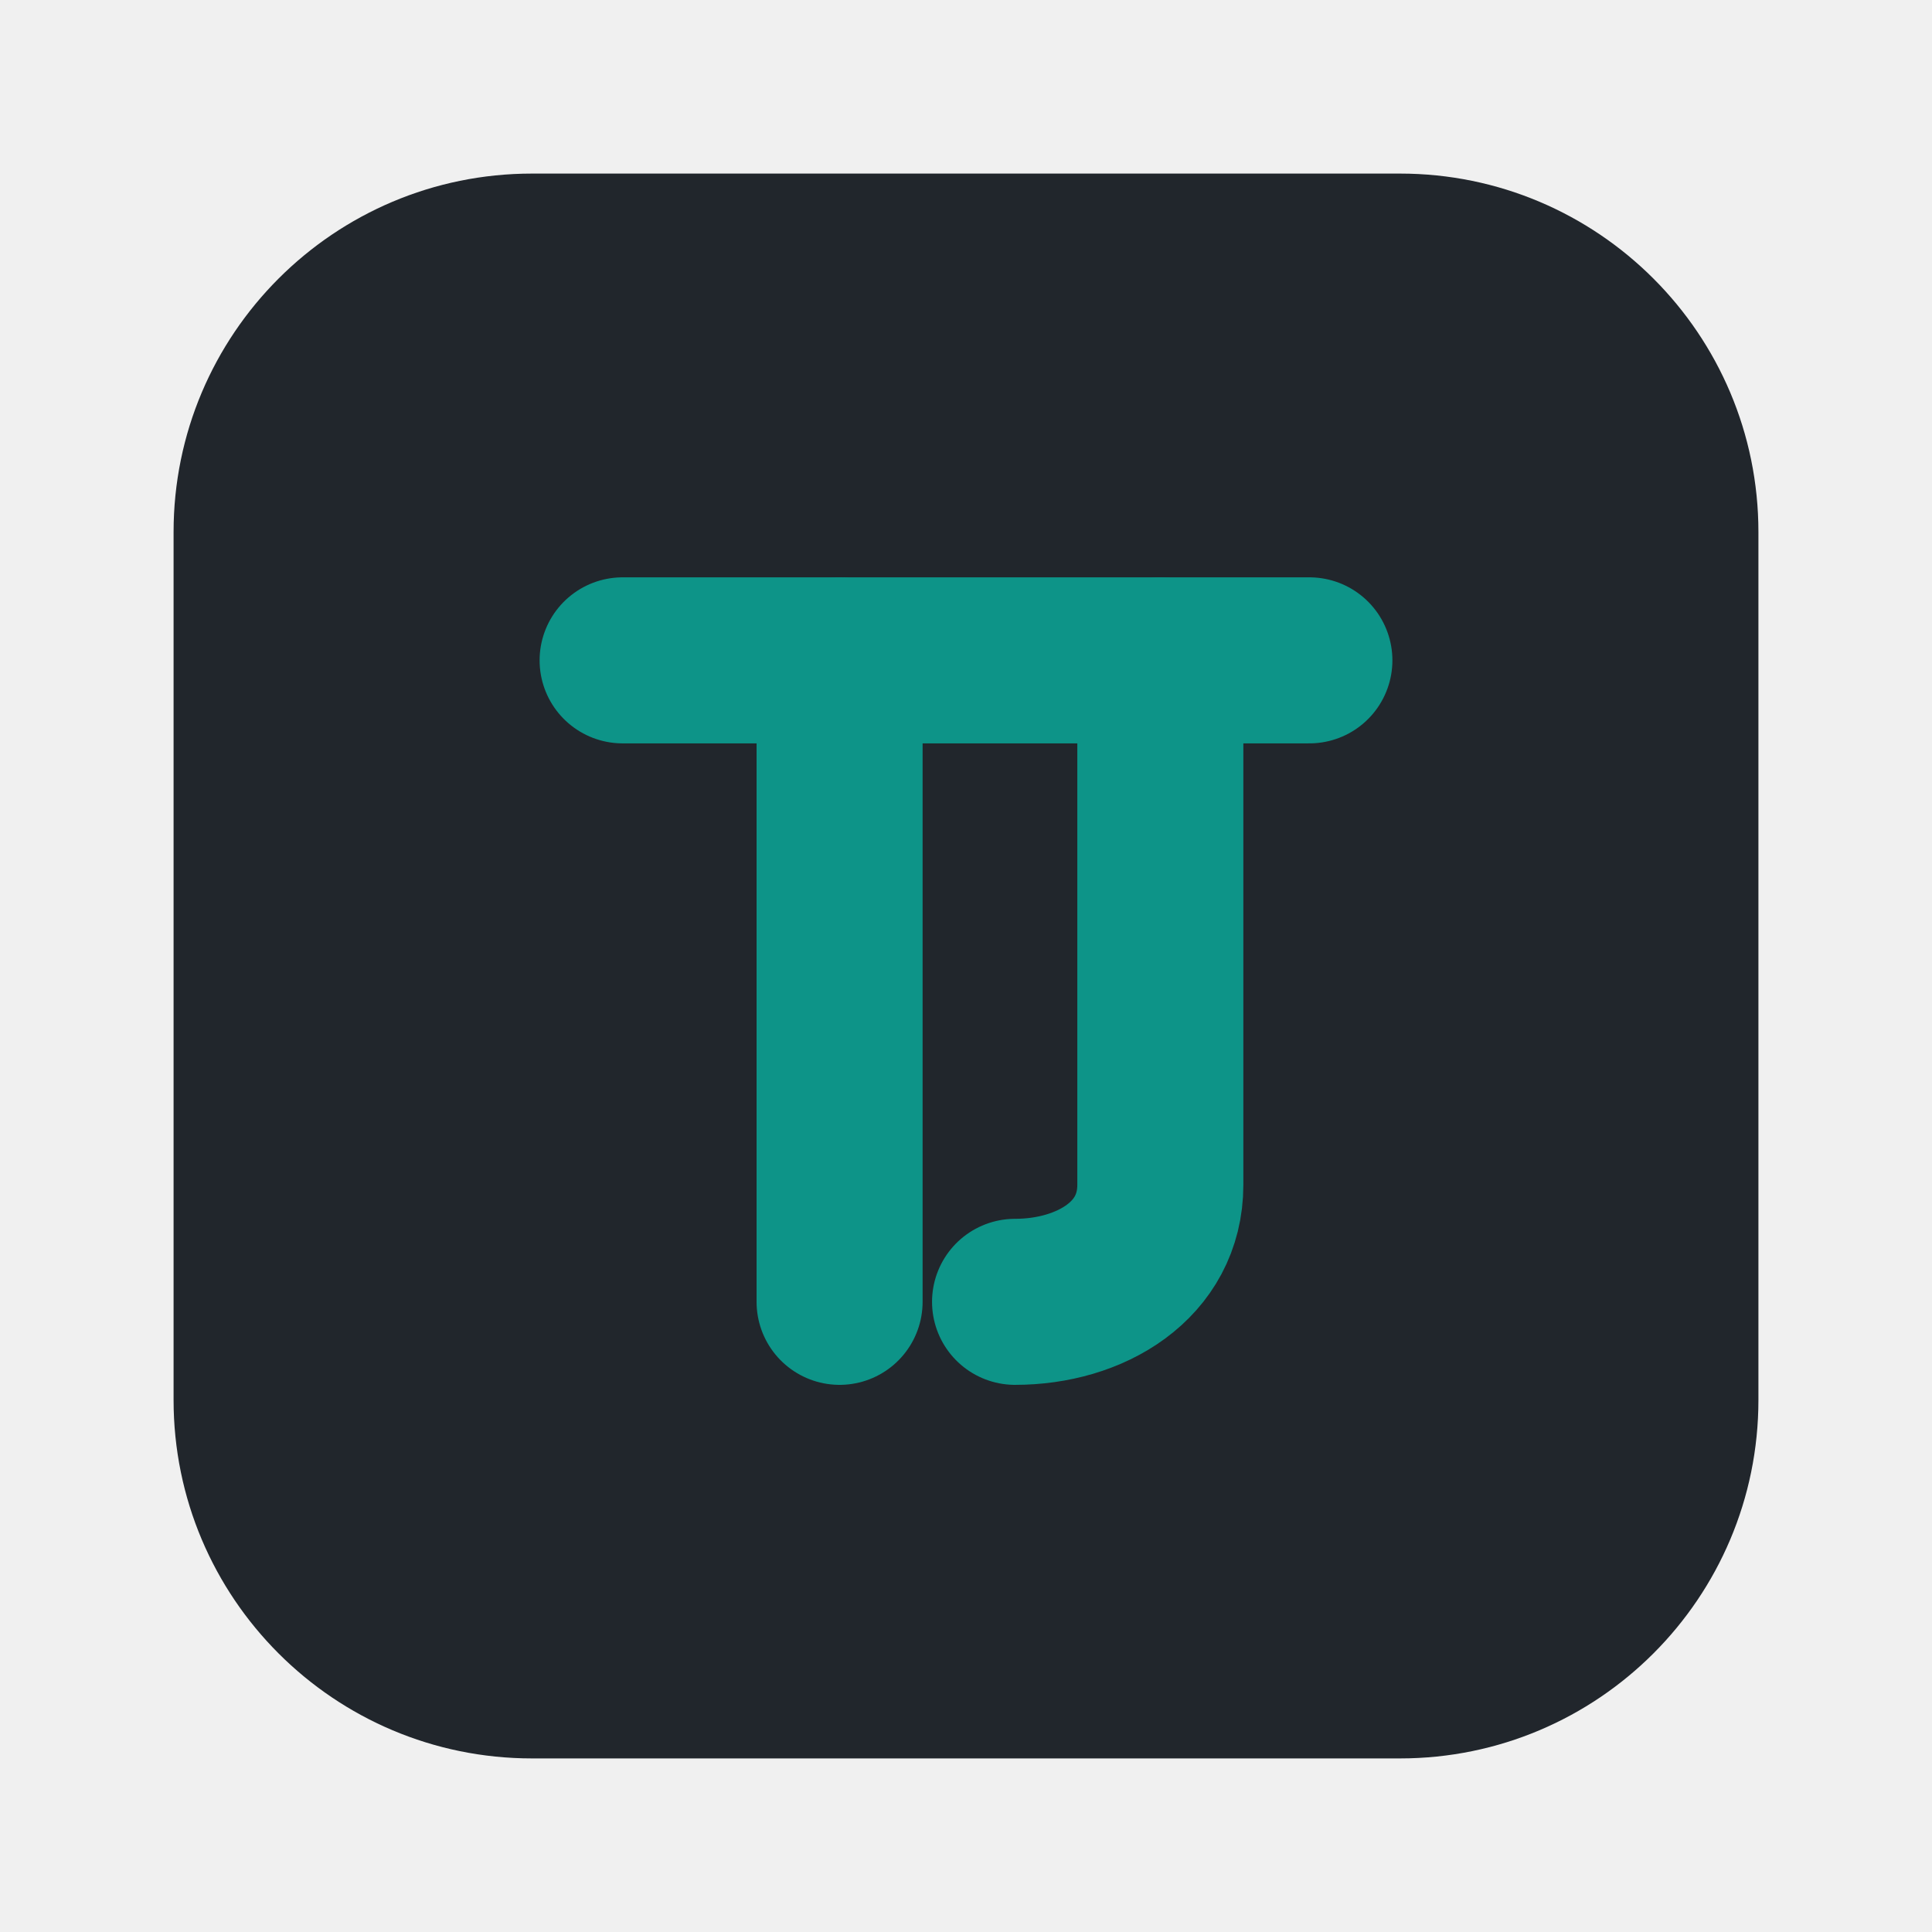
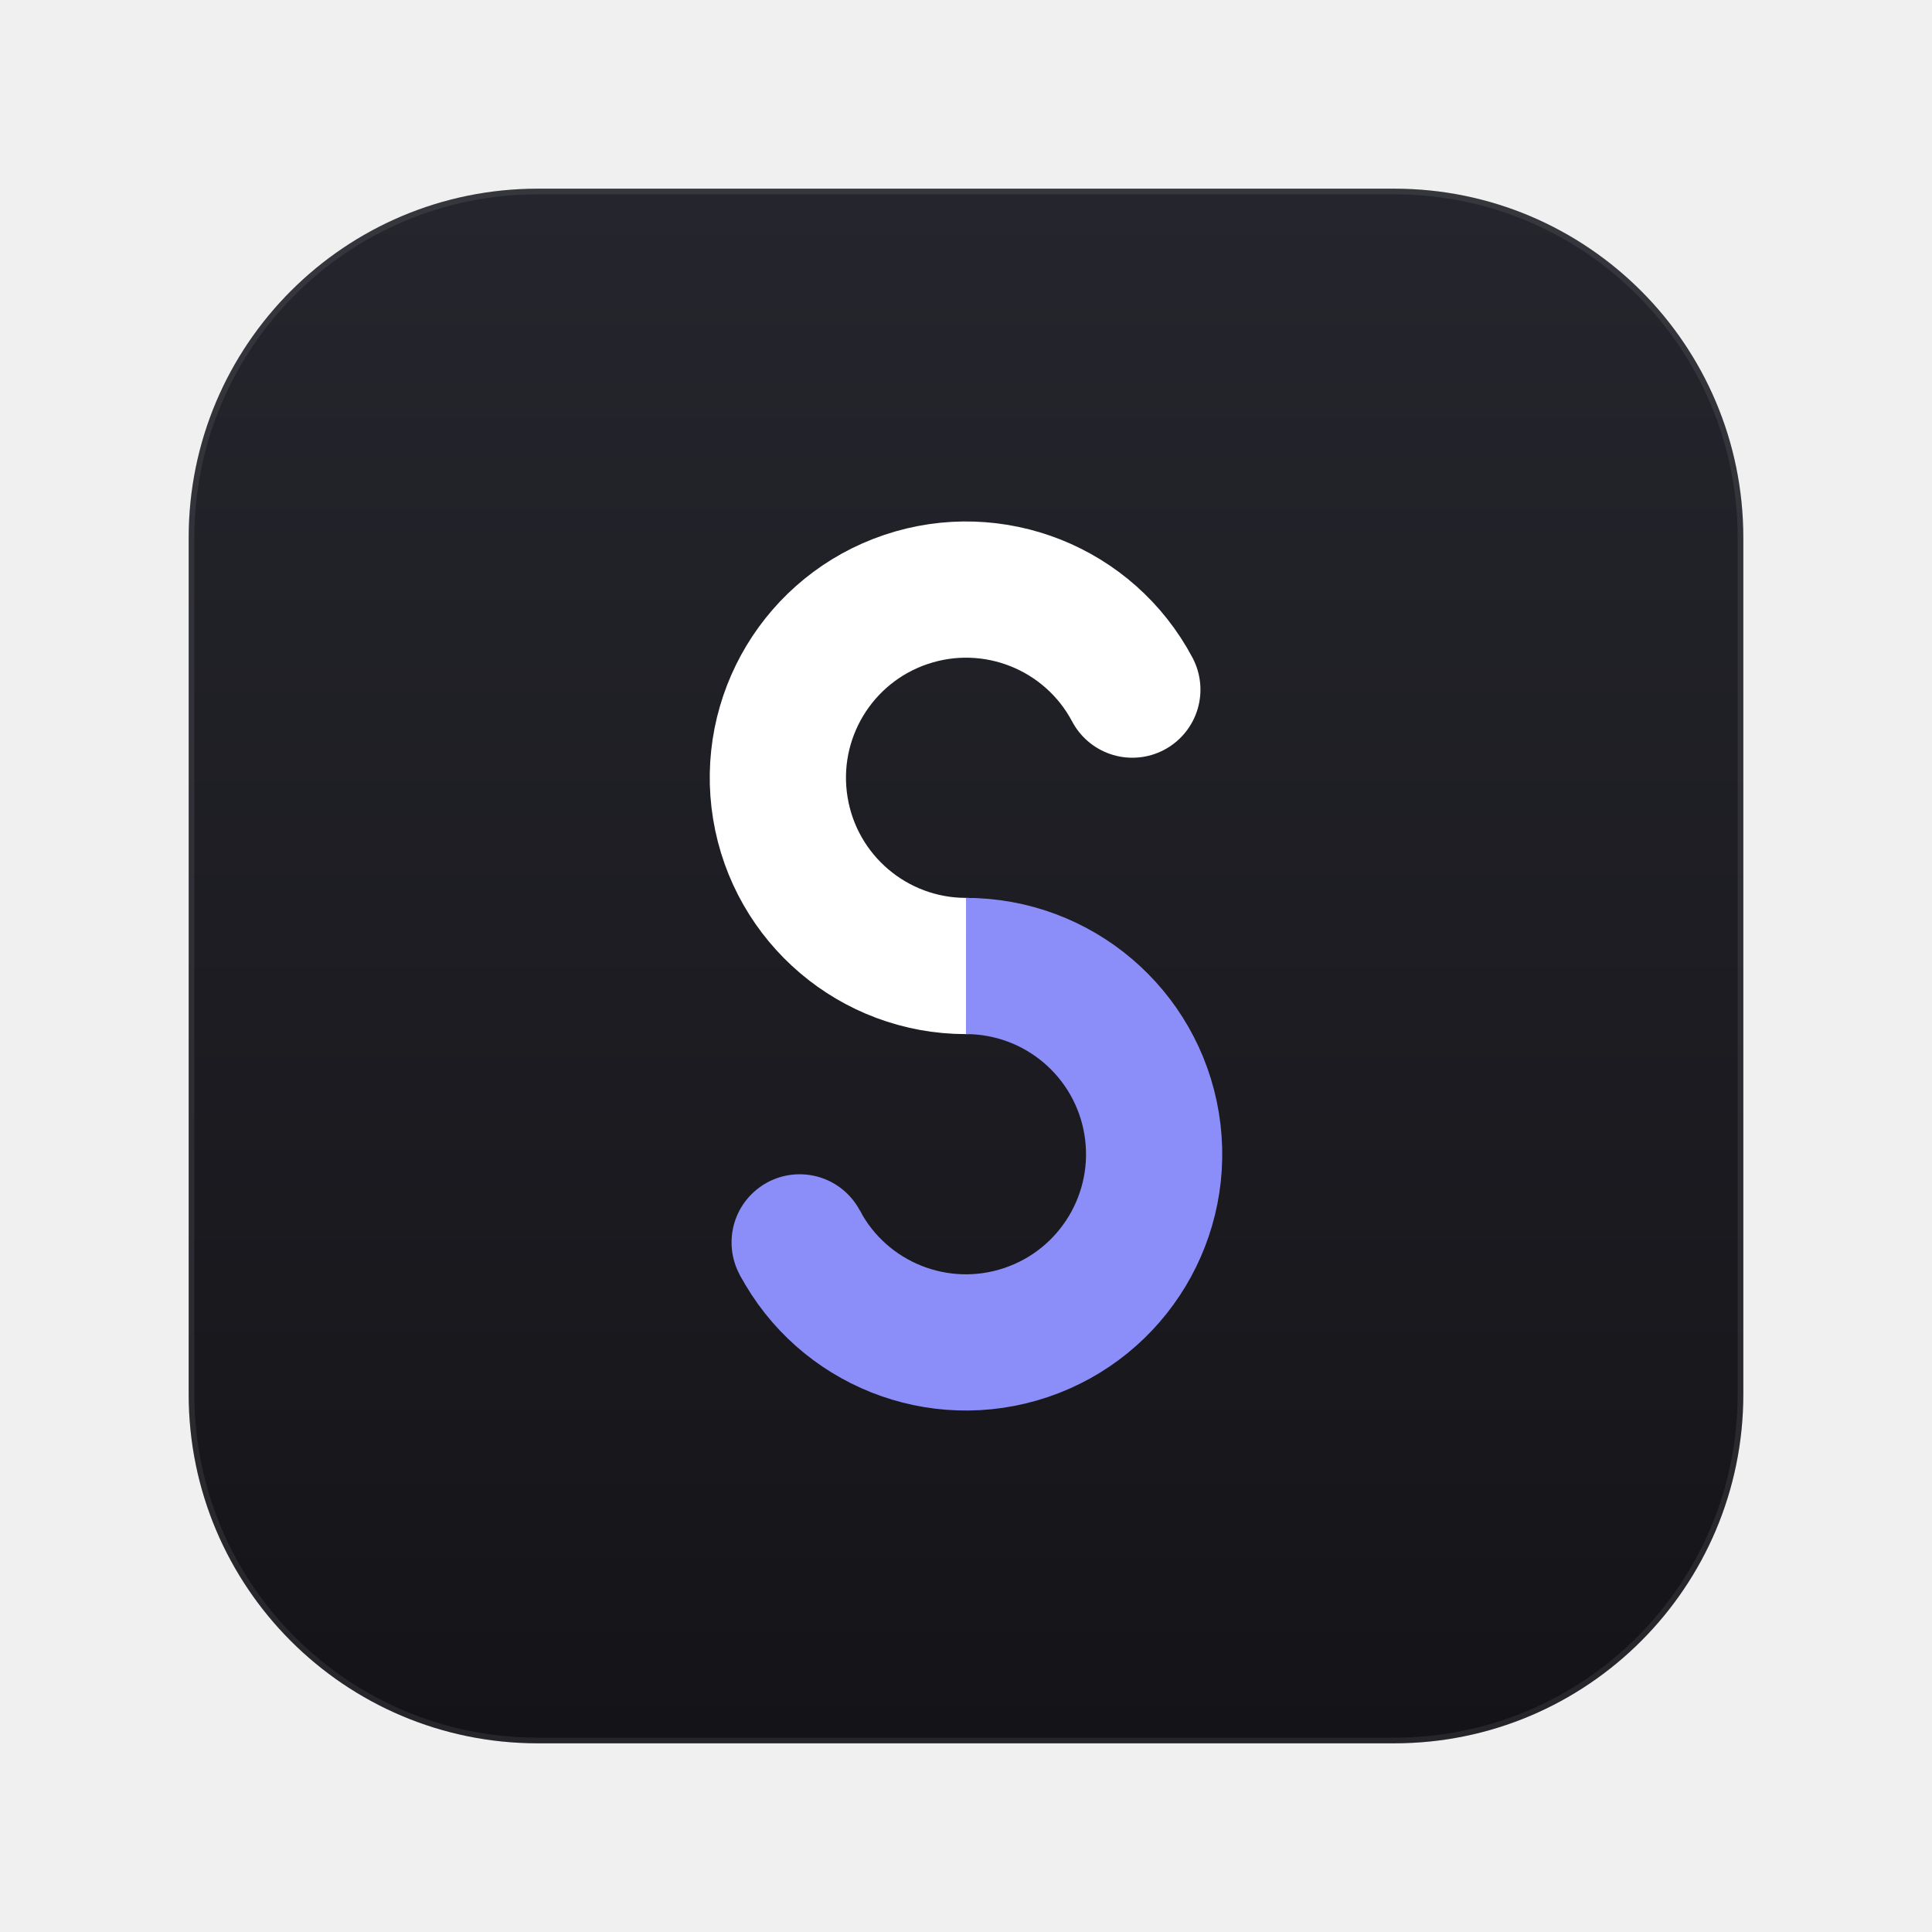
<svg xmlns="http://www.w3.org/2000/svg" viewBox="0 0 1024 1024" fill="none">
-   <rect x="92" y="92" width="840" height="840" rx="190" fill="#21262c" />
-   <g stroke="#0d9488" stroke-width="88" stroke-linecap="round" fill="none">
-     <path d="M330 350 H694" />
-     <path d="M445 350 V690" />
-     <path d="M615 350 V628 C615 668 578 690 538 690" />
+   <defs>
+     <linearGradient id="tile" x1="0" y1="100" x2="0" y2="924" gradientUnits="userSpaceOnUse">
+       <stop offset="0" stop-color="#25252D" />
+       <stop offset="1" stop-color="#141418" />
+     </linearGradient>
+   </defs>
+   <rect x="100" y="100" width="824" height="824" rx="185" fill="url(#tile)" />
+   <rect x="101.5" y="101.5" width="821" height="821" rx="183.5" stroke="#FFFFFF" stroke-opacity="0.08" stroke-width="3" />
+   <g transform="translate(512 512) scale(19) translate(-16 -16)">
+     <path d="M20.64 8.29A5.25 5.25 0 1 0 16 16" stroke="#FFFFFF" stroke-width="3.8" stroke-linecap="round" />
+     <path d="M16 16A5.25 5.25 0 1 1 11.36 23.71" stroke="#8B8DF8" stroke-width="3.8" />
+     <circle cx="11.36" cy="23.71" r="1.9" fill="#8B8DF8" />
  </g>
</svg>
